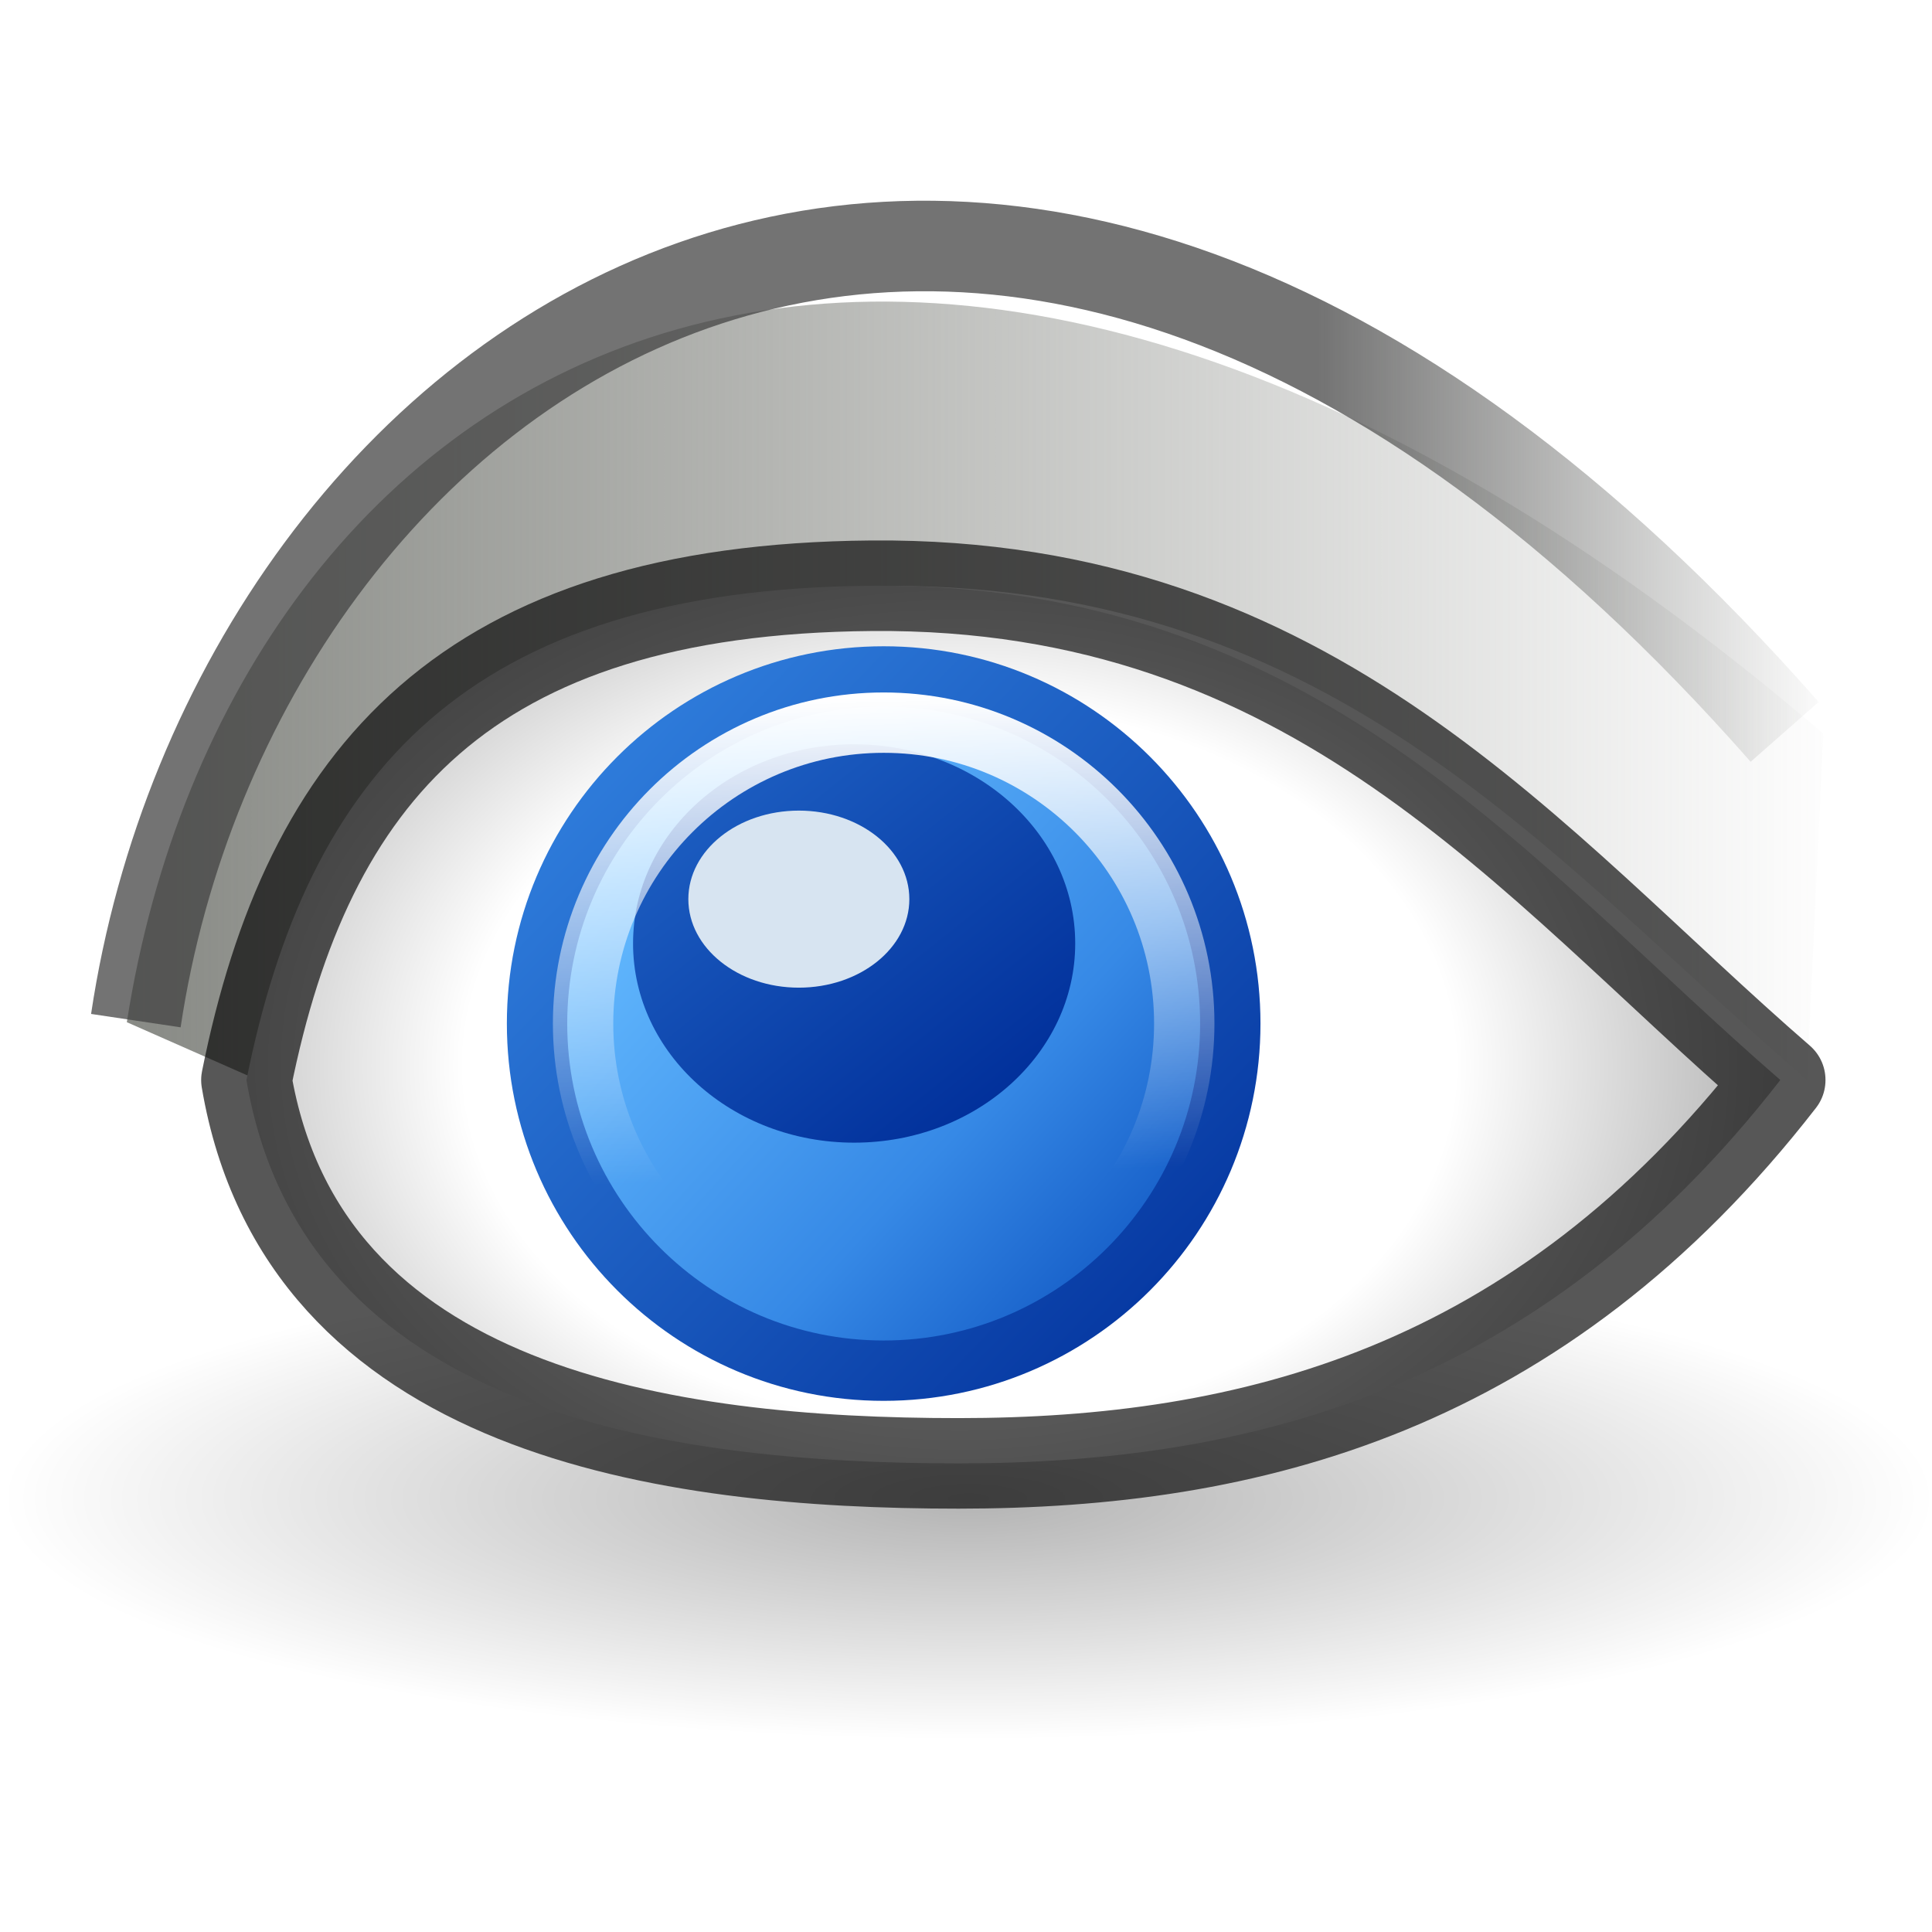
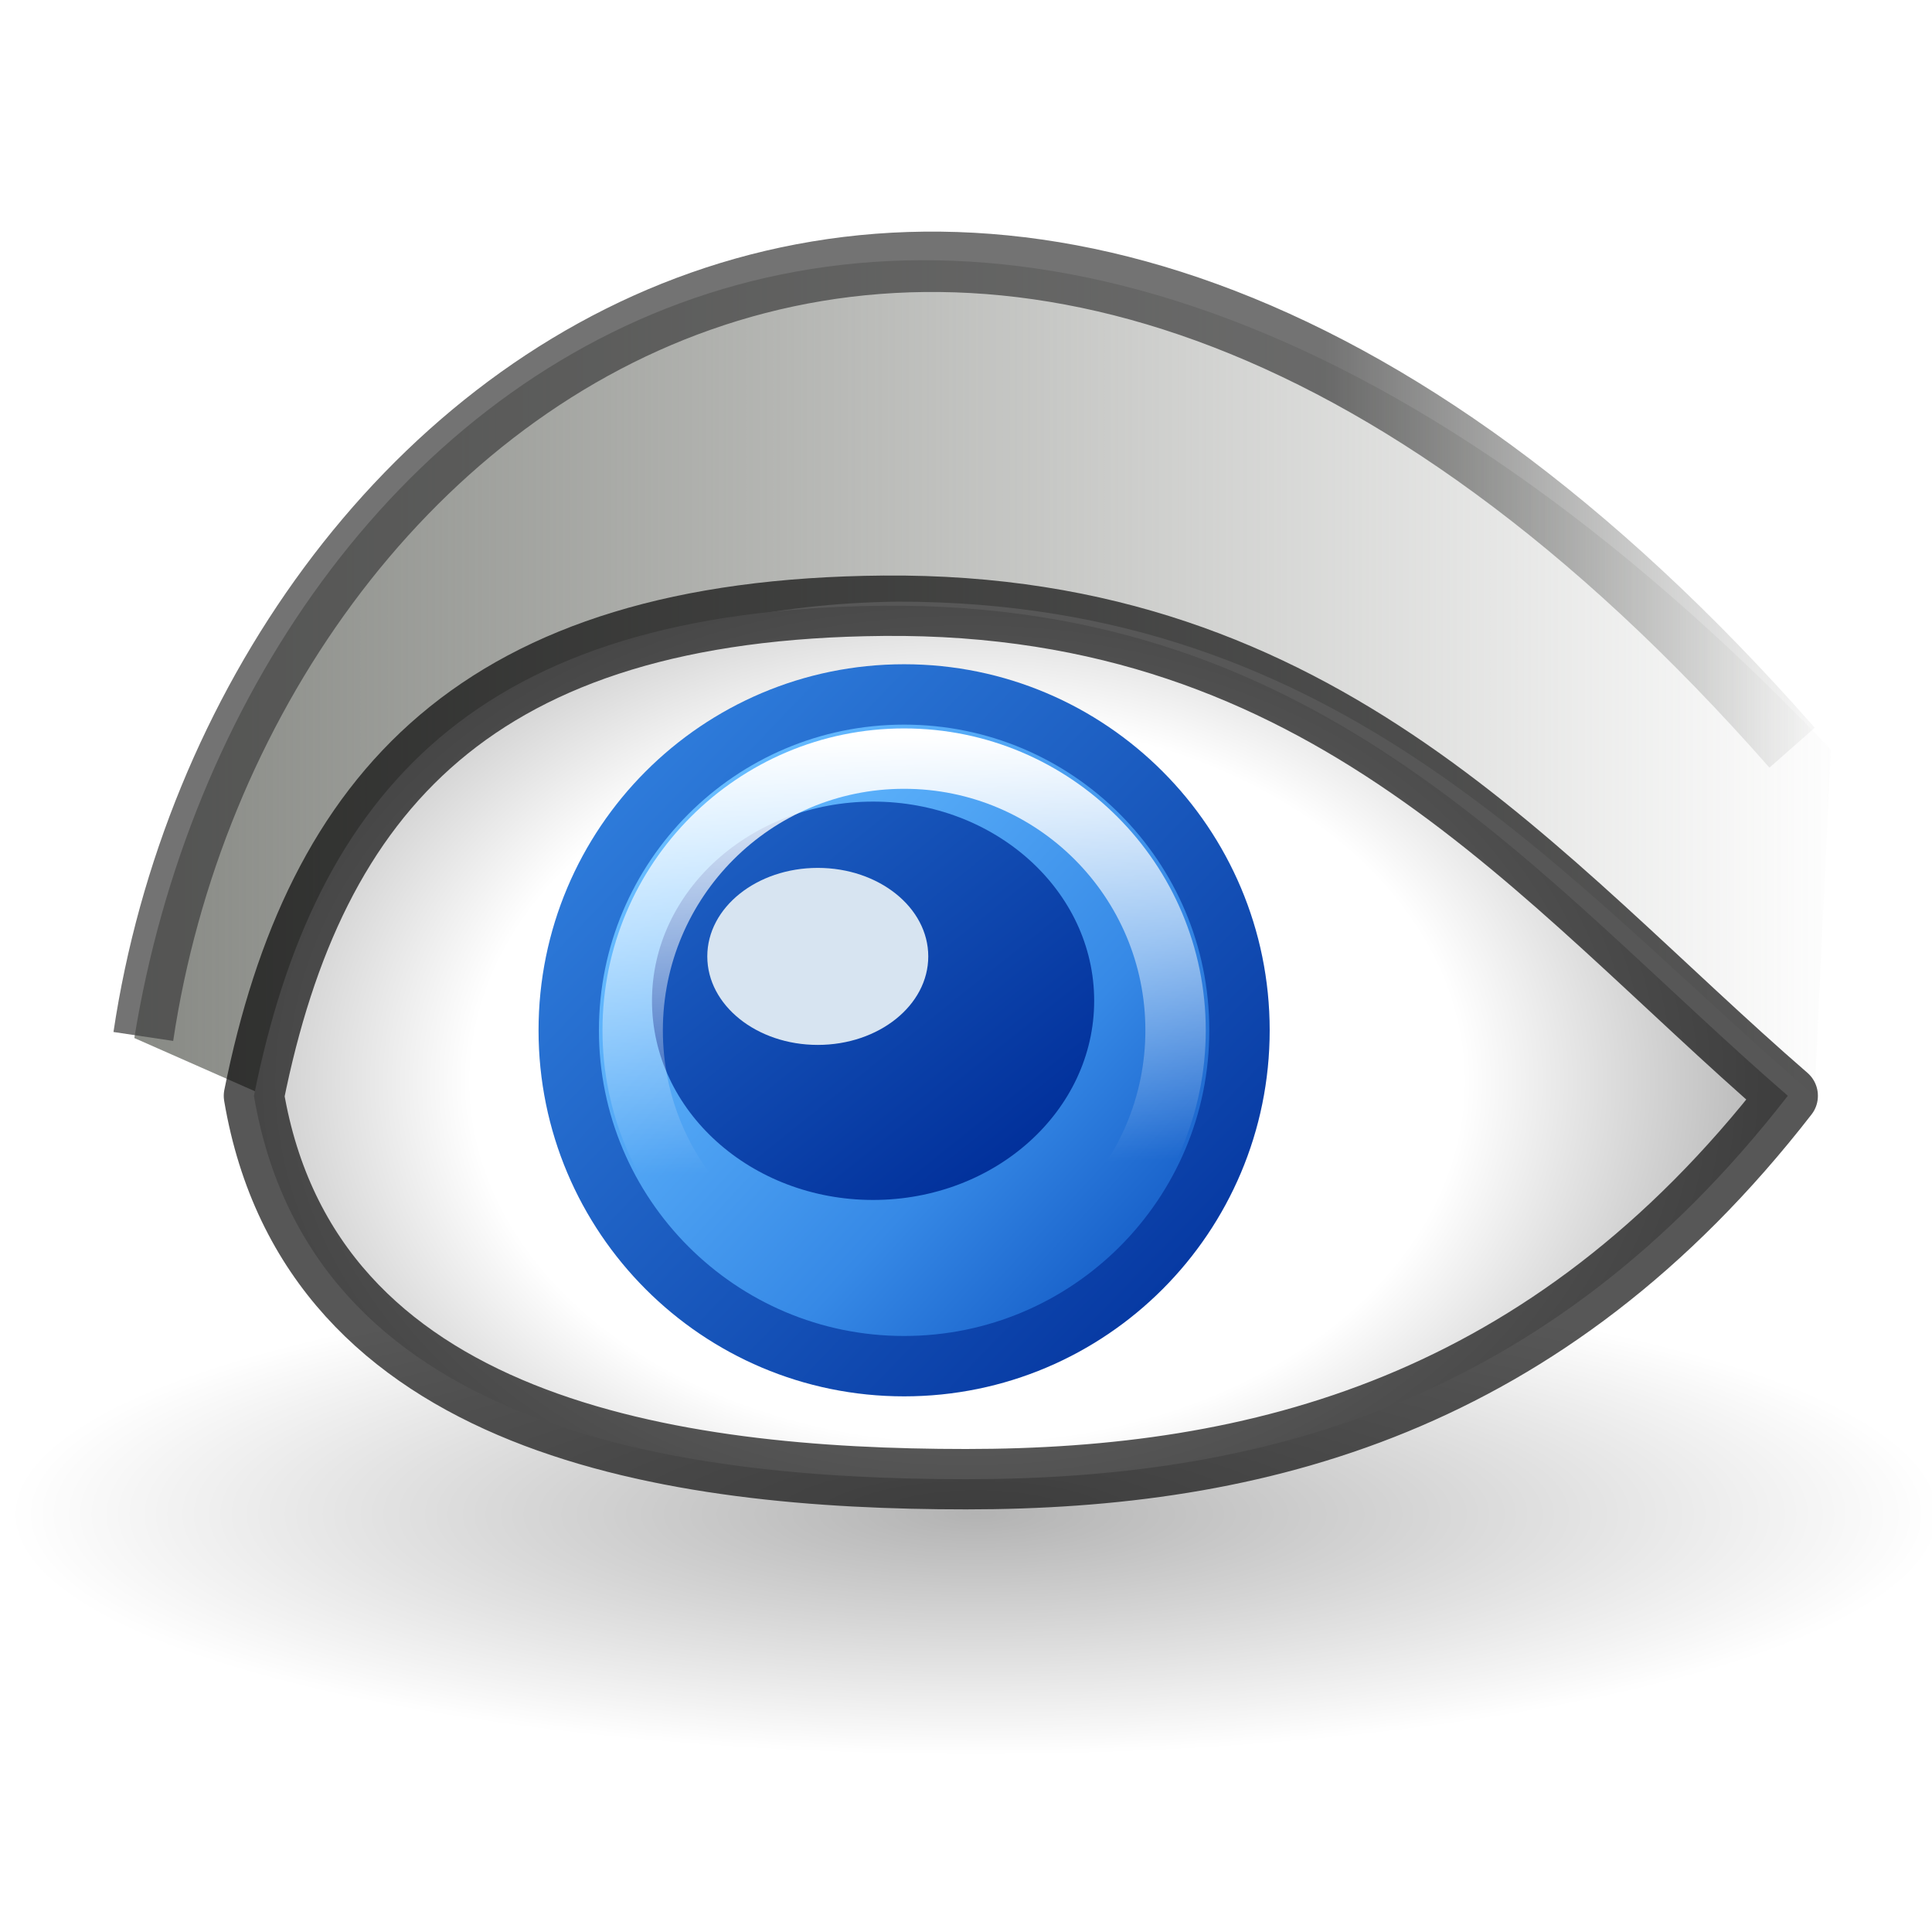
<svg xmlns="http://www.w3.org/2000/svg" xmlns:xlink="http://www.w3.org/1999/xlink" height="32" width="32">
-   <linearGradient id="a" gradientUnits="userSpaceOnUse" x1="11.463" x2="11.648" y1="10.03" y2="15.969">
+   <linearGradient id="a" gradientTransform="matrix(1.203621 0 0 1.203634 1.758766 .09693)" gradientUnits="userSpaceOnUse" x1="11.463" x2="11.648" y1="10.03" y2="15.969">
    <stop offset="0" stop-color="#fff" />
    <stop offset="1" stop-color="#fff" stop-opacity="0" />
  </linearGradient>
-   <linearGradient id="b" gradientTransform="matrix(1.3733 0 0 1.375 -4.493 5.125)" gradientUnits="userSpaceOnUse" x1="4.419" x2="20.02" y1="3.523" y2="3.523">
+   <linearGradient id="b" gradientTransform="matrix(1.830609 0 0 1.832875 -5.865199 5.255479)" gradientUnits="userSpaceOnUse" x1="4.419" x2="20.02" y1="3.523" y2="3.523">
    <stop offset="0" stop-color="#888a85" />
    <stop offset="1" stop-color="#888a85" stop-opacity="0" />
  </linearGradient>
-   <radialGradient id="c" cx="1110.5" cy="1543" gradientTransform="matrix(1.815 0 0 1.32015 -2003.643 -2022.362)" gradientUnits="userSpaceOnUse" r="6.141">
+   <radialGradient id="c" cx="1110.5" cy="1543" gradientTransform="matrix(2.419395 0 0 1.75976 -2670.732 -2697.385)" gradientUnits="userSpaceOnUse" r="6.141">
    <stop offset="0" stop-color="#fff" />
    <stop offset=".553" stop-color="#fff" />
    <stop offset="1" stop-color="#a2a2a2" />
  </radialGradient>
-   <linearGradient id="d" gradientUnits="userSpaceOnUse" x1="16.372" x2="22.863" y1="17.25" y2="17.25">
+   <linearGradient id="d" gradientUnits="userSpaceOnUse" x1="21.948" x2="30.6" y1="10.751" y2="10.751">
    <stop offset="0" stop-color="#424242" stop-opacity=".741" />
    <stop offset="1" stop-color="#555753" stop-opacity="0" />
  </linearGradient>
  <linearGradient id="e" gradientTransform="matrix(.4845 0 0 .34573 69.713 1.858)" gradientUnits="userSpaceOnUse" x1="-51.786" x2="-51.786" y1="53.624" y2="2.906">
    <stop offset="0" stop-color="#002e99" />
    <stop offset="1" stop-color="#3689e6" />
  </linearGradient>
-   <linearGradient id="f" gradientTransform="matrix(2.15356 0 0 2.15625 -2379.475 -3312.997)" gradientUnits="userSpaceOnUse" x1="1107.761" x2="1111.791" y1="1540.819" y2="1544.524">
+   <linearGradient id="f" gradientTransform="matrix(2.777573 0 0 2.781053 -3068.136 -4274.1)" gradientUnits="userSpaceOnUse" x1="1107.761" x2="1111.791" y1="1540.819" y2="1544.524">
    <stop offset="0" stop-color="#8cd5ff" />
    <stop offset=".262" stop-color="#64baff" />
    <stop offset=".705" stop-color="#3689e6" />
    <stop offset="1" stop-color="#0d52bf" />
  </linearGradient>
-   <linearGradient id="g" gradientTransform="matrix(1.3733 0 0 1.2375 -1513.76 -1896.342)" gradientUnits="userSpaceOnUse" x1="1111.665" x2="1106.24" xlink:href="#e" y1="1544.511" y2="1538.409" />
-   <linearGradient id="h" gradientTransform="matrix(1.375 0 0 1.375 -1522.32 -2115.592)" gradientUnits="userSpaceOnUse" x1="1118.513" x2="1111.62" xlink:href="#e" y1="1552.081" y2="1545.444" />
-   <radialGradient id="i" cx="62.625" cy="4.625" gradientTransform="matrix(1.13 0 0 .282 -58.73 18.694)" gradientUnits="userSpaceOnUse" r="10.625">
+   <linearGradient id="g" gradientTransform="matrix(1.830609 0 0 1.649587 -2017.528 -2528.713)" gradientUnits="userSpaceOnUse" x1="1111.665" x2="1106.24" xlink:href="#e" y1="1544.511" y2="1538.409" />
+   <linearGradient id="h" gradientTransform="matrix(1.773419 0 0 1.773425 -1962.613 -2729.731)" gradientUnits="userSpaceOnUse" x1="1118.513" x2="1111.62" xlink:href="#e" y1="1552.081" y2="1545.444" />
+   <radialGradient id="i" cx="62.625" cy="4.625" gradientTransform="matrix(1.50629 0 0 .375906 -78.16312 23.34296)" gradientUnits="userSpaceOnUse" r="10.625">
    <stop offset="0" />
    <stop offset="1" stop-opacity="0" />
  </radialGradient>
-   <g fill-rule="evenodd" transform="matrix(1.333 0 0 1.333 0 -1.838)">
-     <path d="m24 20c0 1.657-5.373 3-12 3s-12-1.343-12-3 5.373-3 12-3 12 1.343 12 3z" fill="url(#i)" opacity=".3" />
-     <path d="m3.23 14.81-1.654-.73c1.274-8.143 9.488-13.49 21.08-3.585l-.202 4.27v.033c-3.134-2.69-5.833-6.14-11.392-6.14-6.382.085-7.377 4.966-7.827 6.153z" fill="url(#b)" />
-     <path d="m22.12 14.8c-2.994 3.856-6.594 4.762-10.21 4.762-3.615 0-8.147-.626-8.848-4.763.76-3.785 2.723-6.1 7.766-6.142 5.51-.047 8.186 3.45 11.292 6.14z" style="stroke:#000;stroke-width:1.125;stroke-linejoin:round;stroke-dashoffset:.6;stroke-opacity:.659;fill:url(#c)" />
-     <ellipse cx="10.98" cy="14.097" fill="url(#f)" rx="4.307" ry="4.313" stroke="url(#h)" stroke-width=".75" />
-     <ellipse cx="10.613" cy="13.102" fill="url(#g)" rx="2.747" ry="2.475" />
-     <ellipse cx="9.926" cy="12.551" fill="#d7e4f1" rx="1.373" ry="1.1" />
-     <ellipse cx="10.98" cy="14.097" fill="none" rx="3.735" ry="3.739" stroke="url(#a)" stroke-width=".75" />
+   <g fill-rule="evenodd">
+     <path d="m32.116 25.084c0 2.209-7.162 3.999-15.996 3.999s-15.996-1.79-15.996-3.999 7.162-3.999 15.996-3.999 15.996 1.79 15.996 3.999z" fill="url(#i)" opacity=".3" stroke-width="1.333" />
+     <path d="m4.43 18.166-2.205-.973c1.796-11.071 13.565-20.014 28.1-4.779l-.269 5.692v.044c-4.178-3.586-7.775-8.185-15.186-8.185-8.507.113-9.834 6.62-10.433 8.202z" fill="url(#b)" stroke-width="1.333" />
+     <path d="m29.61 18.152c-3.991 5.14-8.79 6.348-13.61 6.348-4.819 0-10.86-.834-11.794-6.349 1.013-5.045 3.707-8.062 10.429-8.118 7.345-.063 10.835 4.529 14.975 8.115z" fill="url(#c)" stroke="#000" stroke-dashoffset=".6" stroke-linejoin="round" stroke-opacity=".659" />
+     <ellipse cx="14.975" cy="17.065" fill="url(#f)" rx="5.555" ry="5.563" stroke="url(#h)" stroke-width="1" />
+     <g stroke-width="1.333">
+       <ellipse cx="14.461" cy="16.576" fill="url(#g)" rx="3.662" ry="3.299" />
+       <ellipse cx="13.545" cy="15.841" fill="#d7e4f1" rx="1.83" ry="1.466" />
+     </g>
  </g>
-   <path d="m1.688 22.063c1.218-8.148 10.428-15.02 20.487-3.588" fill="none" stroke="url(#d)" stroke-width="1.125" transform="matrix(1.333 0 0 1.333 0 -12.505)" />
+   <g fill="none">
+     <ellipse cx="14.975" cy="17.065" rx="4.496" ry="4.5" stroke="url(#a)" stroke-width="1" />
+     <path d="m2.374 17.167c1.624-10.861 13.901-20.022 27.309-4.783" stroke="url(#d)" />
+   </g>
</svg>
